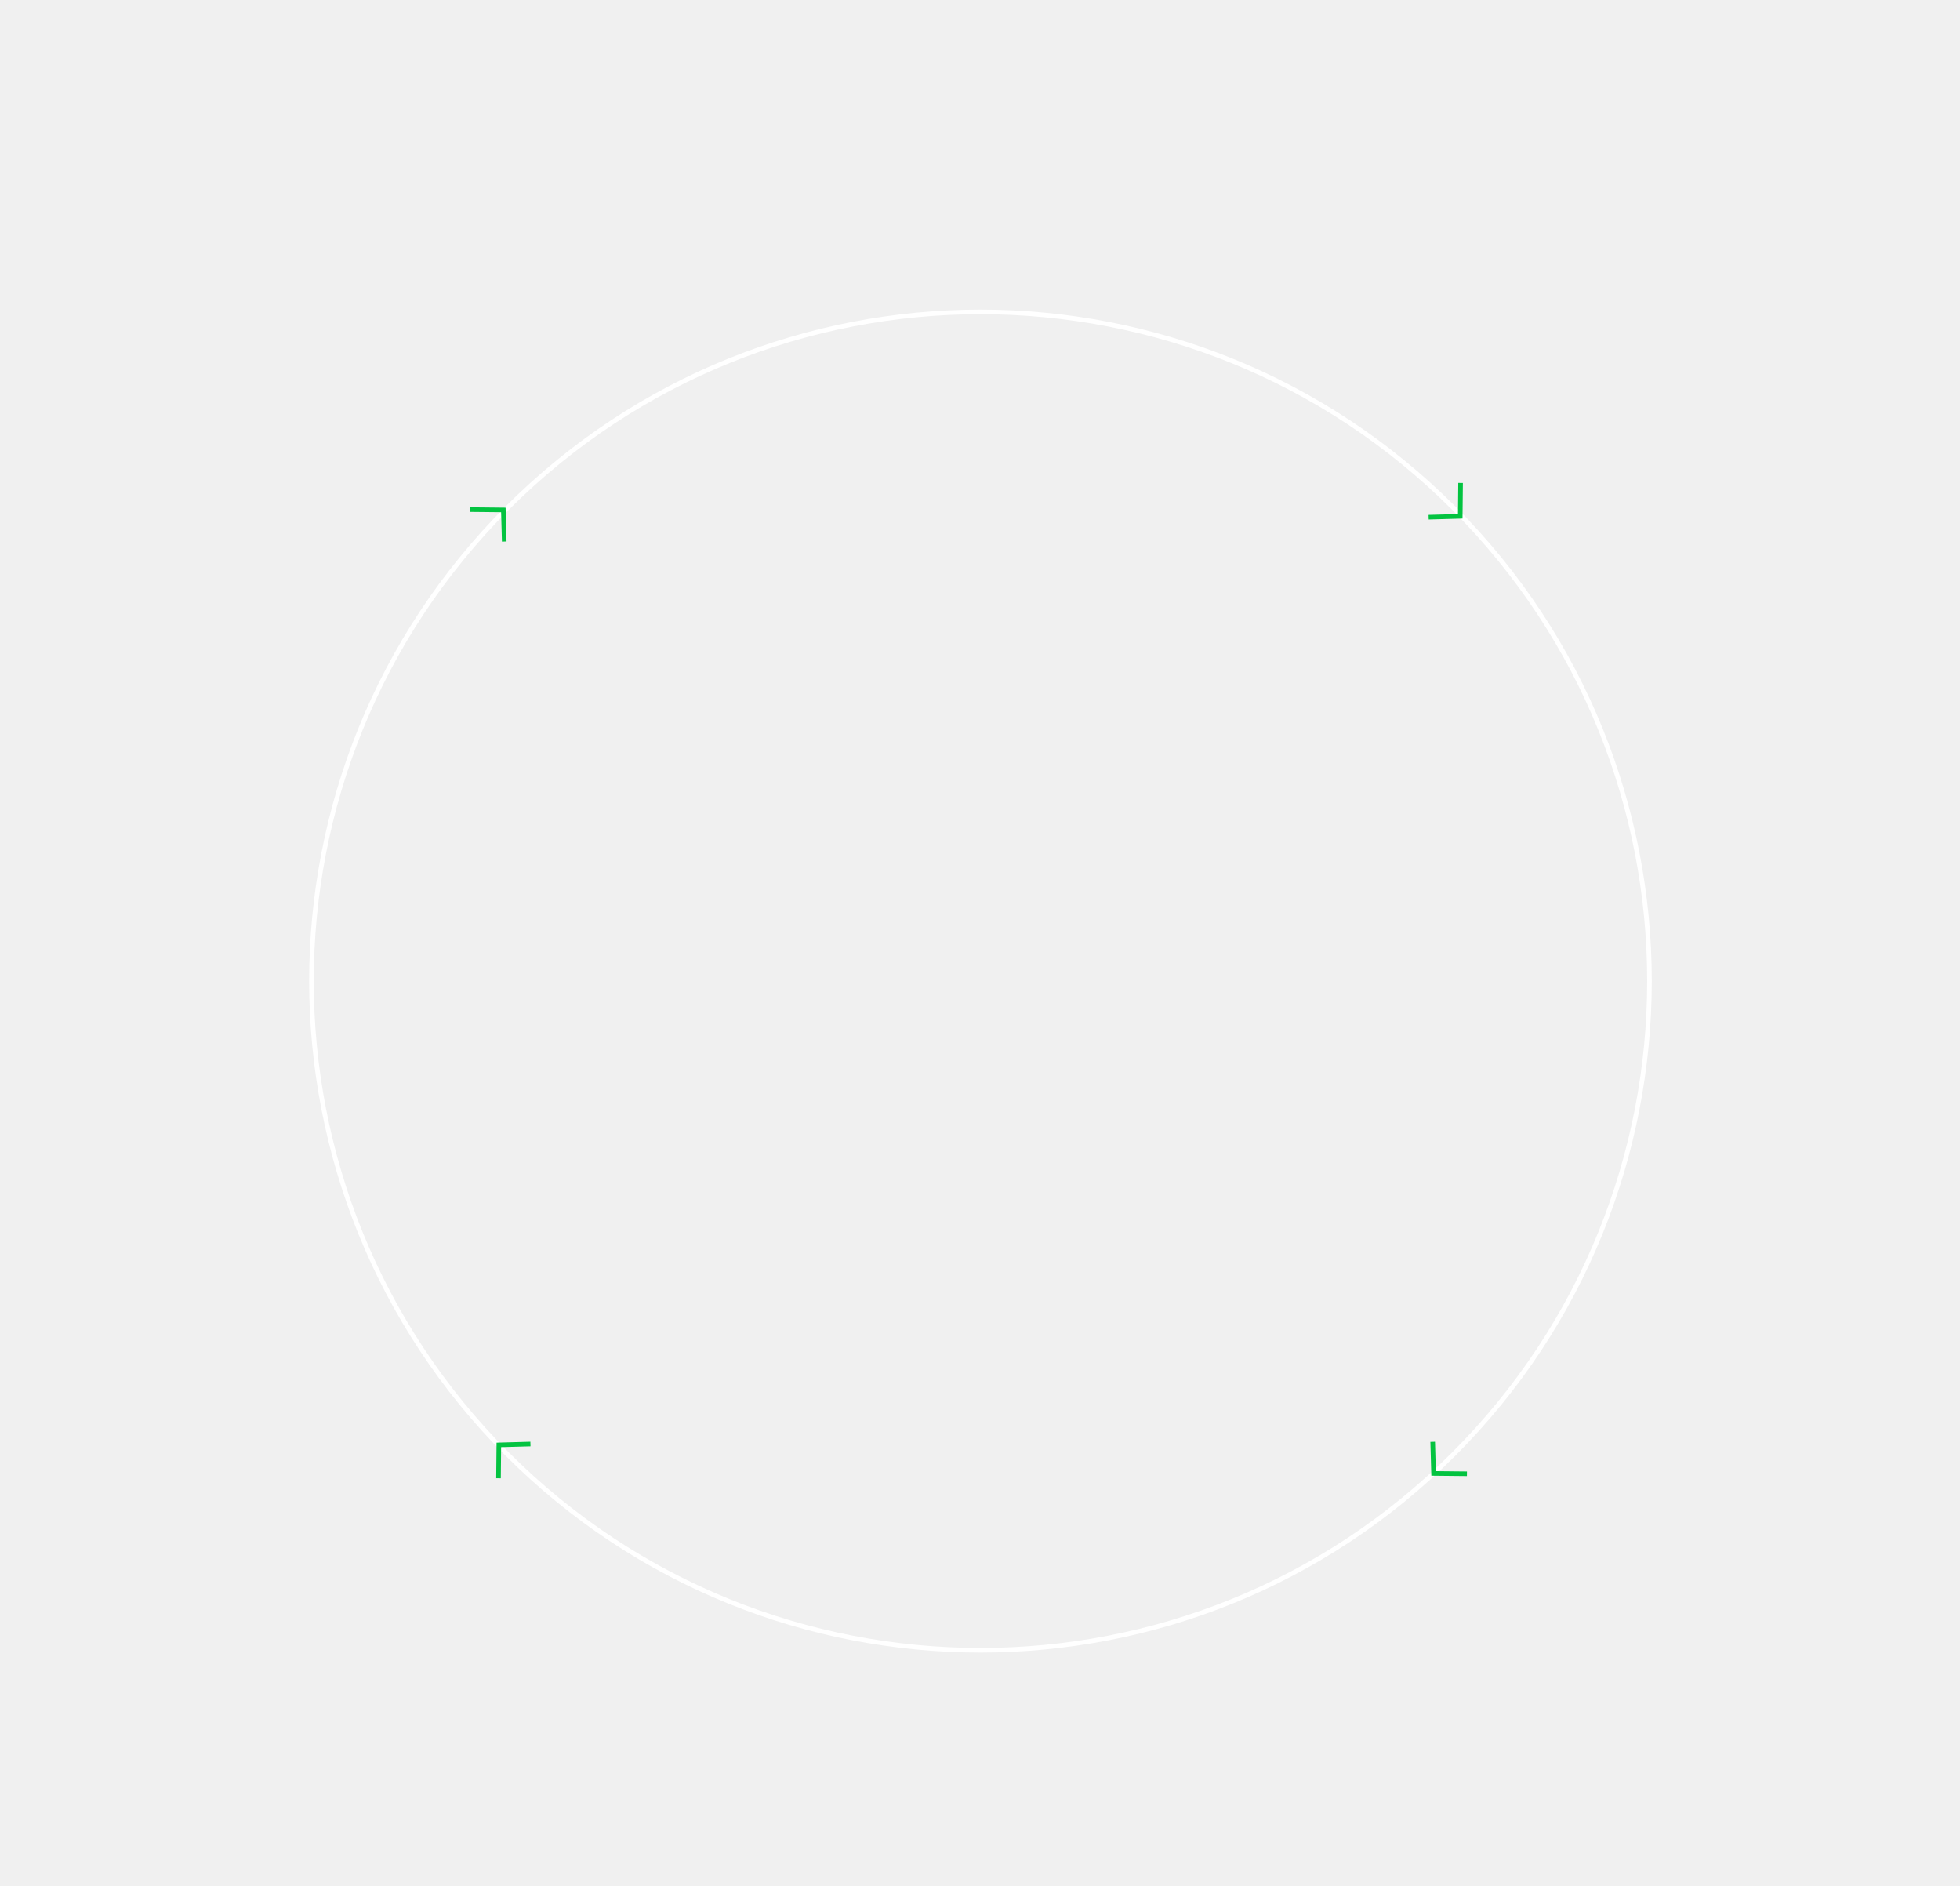
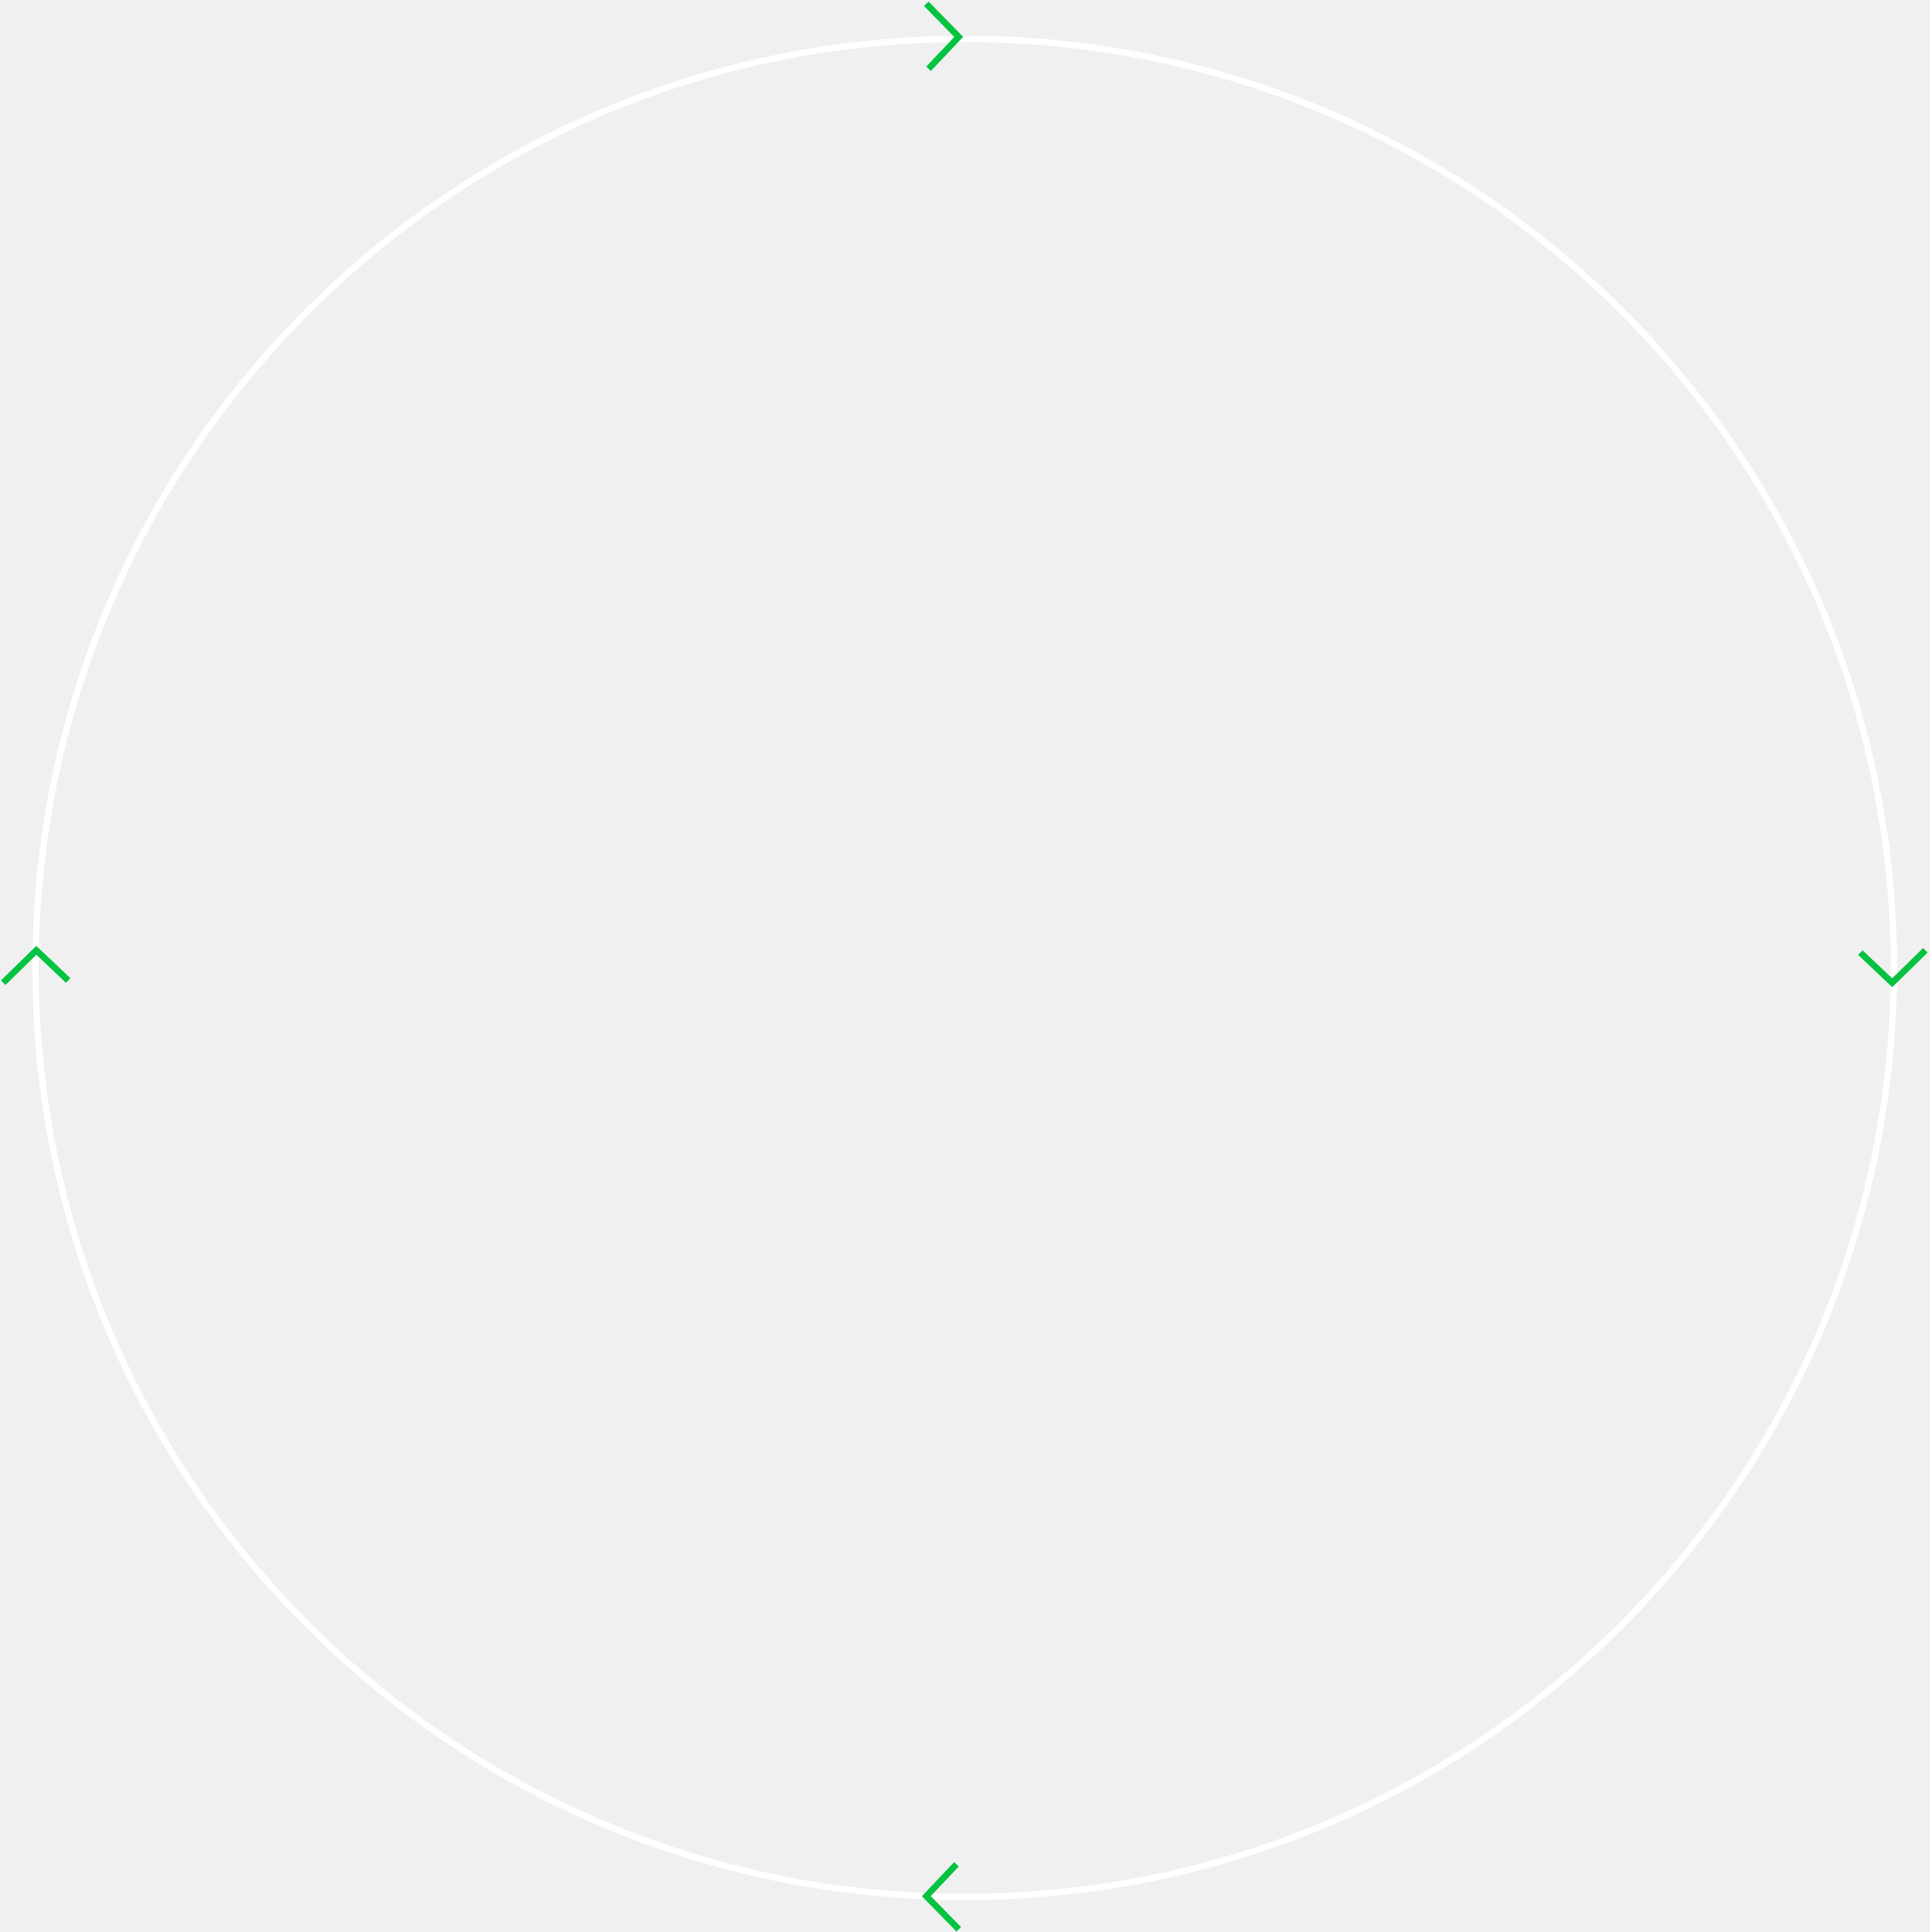
- <svg xmlns="http://www.w3.org/2000/svg" width="1120" height="1077" viewBox="0 0 1120 1077" fill="none">
-   <circle cx="560.265" cy="560.479" r="382.293" transform="rotate(45 560.265 560.479)" stroke="white" stroke-width="2.629" />
-   <path d="M838.251 841.942L819.181 841.745L818.683 823.697" stroke="#03C340" stroke-width="2.629" />
-   <path d="M268.564 291.13L287.634 291.327L288.133 309.375" stroke="#03C340" stroke-width="2.629" />
-   <path d="M834.61 275.898L834.413 294.968L816.365 295.466" stroke="#03C340" stroke-width="2.629" />
-   <path d="M284.858 844.524L285.055 825.454L303.104 824.956" stroke="#03C340" stroke-width="2.629" />
+ <svg xmlns="http://www.w3.org/2000/svg" width="794" height="795" viewBox="0 0 794 795" fill="none">
+   <circle cx="396.905" cy="398.285" r="382.293" transform="rotate(90 396.905 398.285)" stroke="white" stroke-width="2.629" />
+   <path d="M394.447 793.875L381.101 780.251L393.511 767.137" stroke="#03C340" stroke-width="2.629" />
+   <path d="M381.1 1.562L394.445 15.186L382.036 28.301" stroke="#03C340" stroke-width="2.629" />
+   <path d="M792.126 391.047L778.502 404.392L765.387 391.983" stroke="#03C340" stroke-width="2.629" />
+   <path d="M1.313 404.393L14.937 391.047L28.051 403.457" stroke="#03C340" stroke-width="2.629" />
</svg>
